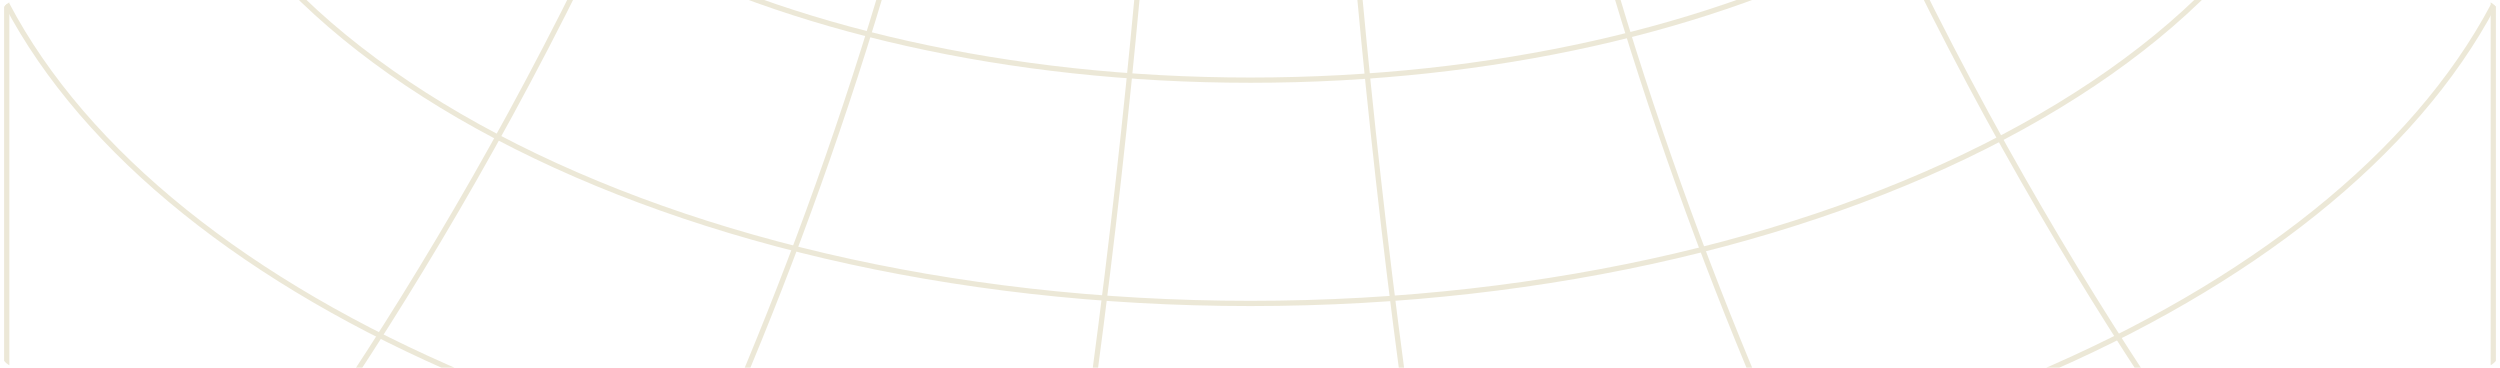
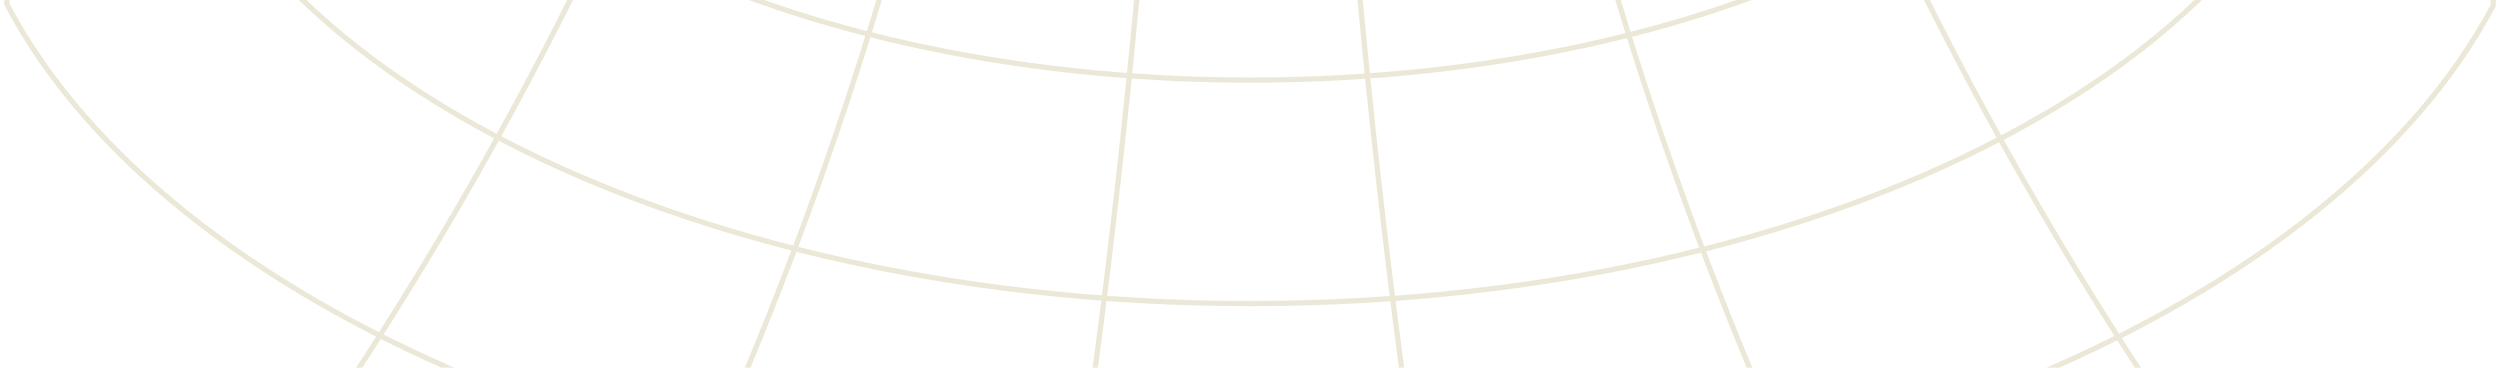
- <svg xmlns="http://www.w3.org/2000/svg" width="952" height="140" viewBox="0 0 952 140">
+ <svg xmlns="http://www.w3.org/2000/svg" id="Layer_1" version="1.1" viewBox="0 0 952 140">
  <defs>
    <style>
-       .cls-1, .cls-2, .cls-5 {
+       .st0, .st1 {
        fill: none;
      }

-       .cls-1, .cls-5 {
+       .st2 {
+         clip-path: url(#clippath-1);
+       }
+ 
+       .st3 {
+         clip-path: url(#clippath);
+       }
+ 
+       .st1 {
        stroke: #ece8d7;
+         stroke-miterlimit: 10;
        stroke-width: 2px;
      }
- 
-       .cls-3 {
-         clip-path: url(#clip-path);
-       }
- 
-       .cls-4 {
-         clip-path: url(#clip-path-2);
-       }
- 
-       .cls-5 {
-         stroke-miterlimit: 10;
-       }
    </style>
-     <clipPath id="clip-path">
-       <rect id="Rectangle_6" data-name="Rectangle 6" class="cls-1" width="952" height="140" rx="7" transform="translate(928 40)" />
+     <clipPath id="clippath">
+       <rect class="st0" width="952" height="140" />
    </clipPath>
-     <clipPath id="clip-path-2">
-       <rect id="Rectangle_7" data-name="Rectangle 7" class="cls-2" width="952" height="1241.718" />
+     <clipPath id="clippath-1">
+       <rect class="st0" y="-300" width="952" height="1241.7" />
    </clipPath>
  </defs>
-   <g id="Mask_Group_3" data-name="Mask Group 3" class="cls-3" transform="translate(-928 -40)">
-     <g id="Group_4" data-name="Group 4" transform="translate(928 -260)">
-       <g id="Group_3" data-name="Group 3" class="cls-4">
-         <path id="Path_1" data-name="Path 1" class="cls-5" d="M259.957,1s8.729,476.379-140.068,942.51" transform="translate(187.29 1.562)" />
-         <path id="Path_2" data-name="Path 2" class="cls-5" d="M1,877.082S345.093,547.983,389.506,1" transform="translate(1.562 1.562)" />
-         <path id="Path_3" data-name="Path 3" class="cls-5" d="M1,608.777S225.525,394.629,326.873,1" transform="translate(1.562 1.564)" />
-         <path id="Path_4" data-name="Path 4" class="cls-5" d="M196.6,1s-8.729,476.379,140.068,942.51" transform="translate(306.971 1.562)" />
-         <path id="Path_5" data-name="Path 5" class="cls-5" d="M568.781,608.777S344.256,394.629,242.908,1" transform="translate(379.47 1.564)" />
-         <path id="Path_6" data-name="Path 6" class="cls-5" d="M606.969,877.082S262.876,547.983,218.463,1" transform="translate(341.282 1.562)" />
-         <line id="Line_1" data-name="Line 1" class="cls-5" y1="104.958" transform="translate(2.562 552.627)" />
-         <line id="Line_2" data-name="Line 2" class="cls-5" y1="21.451" transform="translate(2.562 23.202)" />
-         <line id="Line_3" data-name="Line 3" class="cls-5" y2="21.405" transform="translate(949.437 23.076)" />
-         <line id="Line_4" data-name="Line 4" class="cls-5" y2="104.912" transform="translate(949.437 552.799)" />
-         <line id="Line_5" data-name="Line 5" class="cls-5" y1="80.322" transform="translate(2.562 66.595)" />
-         <line id="Line_6" data-name="Line 6" class="cls-5" y1="161.506" transform="translate(2.562 301.565)" />
-         <line id="Line_7" data-name="Line 7" class="cls-5" y2="79.971" transform="translate(949.437 66.412)" />
-         <line id="Line_8" data-name="Line 8" class="cls-5" y2="161.157" transform="translate(949.437 302.097)" />
-         <path id="Path_7" data-name="Path 7" class="cls-5" d="M1,328.652V709.461a16.275,16.275,0,0,0,16.275,16.275H931.6a16.275,16.275,0,0,0,16.275-16.275V328.752C810.857,376.857,648.565,404.7,474.579,404.7,300.475,404.7,138.078,376.819,1,328.652Z" transform="translate(1.562 513.419)" />
-         <path id="Path_8" data-name="Path 8" class="cls-5" d="M400.636,21.514V17.276a16.216,16.216,0,0,0-5.147-11.853c-4.107-1.5-8.26-2.962-12.416-4.422H351.3Q376.744,10.709,400.636,21.514Z" transform="translate(548.802 1.564)" />
-         <path id="Path_9" data-name="Path 9" class="cls-5" d="M474.579,350.168c-179.843,0-344.808-35.092-473.579-93.52v96.177c134.659,50.027,297.768,79.333,473.579,79.333,175.685,0,338.689-29.263,473.294-79.226V256.776C819.143,315.128,654.291,350.168,474.579,350.168Z" transform="translate(1.562 400.935)" />
-         <path id="Path_10" data-name="Path 10" class="cls-5" d="M1,17.275v4.366Q24.982,10.761,50.62,1H18.851c-4.322,1.519-8.637,3.044-12.9,4.6A16.216,16.216,0,0,0,1,17.275Z" transform="translate(1.562 1.562)" />
-         <path id="Path_11" data-name="Path 11" class="cls-5" d="M1,65.033C39.571,40.338,85.176,18.719,136.264,1H84.935A679.8,679.8,0,0,0,1,43.09Z" transform="translate(1.562 1.564)" />
-         <path id="Path_12" data-name="Path 12" class="cls-5" d="M452.854,42.918A680.9,680.9,0,0,0,369.2,1H317.875c50.96,17.674,96.467,39.232,134.979,63.85Z" transform="translate(496.584 1.562)" />
-         <path id="Path_13" data-name="Path 13" class="cls-5" d="M474.579,297.906C283.285,297.906,112.627,252.2,1,180.732v89.554C119.971,341.1,288.146,385.257,474.579,385.257c186.285,0,354.339-44.088,473.294-114.8V180.917C836.241,252.276,665.708,297.906,474.579,297.906Z" transform="translate(1.562 282.339)" />
-         <path id="Path_14" data-name="Path 14" class="cls-5" d="M474.579,497.5c223.946,0,413.014-83.107,473.294-196.964V144.821C916.963,86.439,852.2,36.151,766.213,1H726.7c99.585,42.028,163.86,108.337,163.86,182.961,0,127.041-186.241,230.026-415.978,230.026S58.6,311,58.6,183.961C58.6,109.337,122.876,43.028,222.461,1H182.944C96.7,36.258,31.8,86.747,1,145.354V300C60.971,414.131,250.281,497.5,474.579,497.5Z" transform="translate(1.562 1.562)" />
-         <path id="Path_15" data-name="Path 15" class="cls-5" d="M54.852,151.316c0,98.112,150.252,177.645,335.6,177.645s335.6-79.533,335.6-177.645c0-63.3-62.548-118.853-156.7-150.316h-357.8C117.4,32.464,54.852,88.02,54.852,151.316Z" transform="translate(85.69 1.562)" />
-         <path id="Path_16" data-name="Path 16" class="cls-5" d="M456.745,1c78.05,21.95,131.064,64.885,131.064,114.256,0,71.7-111.8,129.819-249.72,129.819S88.37,186.952,88.37,115.256c0-49.087,52.407-91.809,129.719-113.874" transform="translate(138.051 1.562)" />
+   <g class="st3">
+     <g id="Mask_Group_3">
+       <g id="Group_4">
+         <g class="st2">
+           <g id="Group_3">
+             <path id="Path_1" class="st1" d="M447.2-297.4s8.7,476.4-140.1,942.5" />
+             <path id="Path_2" class="st1" d="M2.6,578.6S346.7,249.5,391.1-297.4" />
+             <path id="Path_3" class="st1" d="M2.6,310.3S227.1,96.2,328.4-297.4" />
+             <path id="Path_4" class="st1" d="M503.6-297.4s-8.7,476.4,140.1,942.5" />
+             <path id="Path_5" class="st1" d="M948.3,310.3s-224.5-214.1-325.9-607.8" />
+             <path id="Path_6" class="st1" d="M948.3,578.6s-344.1-329.1-388.5-876.1" />
+             <line id="Line_1" class="st1" x1="2.6" y1="357.6" x2="2.6" y2="252.6" />
+             <line id="Line_2" class="st1" x1="2.6" y1="-255.3" x2="2.6" y2="-276.8" />
+             <line id="Line_3" class="st1" x1="949.4" y1="-276.9" x2="949.4" y2="-255.5" />
+             <line id="Line_4" class="st1" x1="949.4" y1="252.8" x2="949.4" y2="357.7" />
+             <line id="Line_5" class="st1" x1="2.6" y1="-153.1" x2="2.6" y2="-233.4" />
+             <line id="Line_7" class="st1" x1="949.4" y1="-233.6" x2="949.4" y2="-153.6" />
+             <path id="Path_7" class="st1" d="M2.6,542.1v380.8c0,9,7.3,16.3,16.3,16.3h914.3c9,0,16.3-7.3,16.3-16.3h0v-380.7c-137,48.1-299.3,75.9-473.3,75.9s-336.5-27.9-473.6-76Z" />
+             <path id="Path_8" class="st1" d="M949.4-276.9v-4.2c0-4.5-1.9-8.8-5.1-11.9-4.1-1.5-8.3-3-12.4-4.4h-31.8c17,6.5,33.4,13.3,49.3,20.5Z" />
+             <path id="Path_9" class="st1" d="M476.1,451.1c-179.8,0-344.8-35.1-473.6-93.5v96.2c134.7,50,297.8,79.3,473.6,79.3s338.7-29.3,473.3-79.2v-96.2c-128.7,58.4-293.6,93.4-473.3,93.4Z" />
+             <path id="Path_10" class="st1" d="M2.6-281.2v4.4c16-7.3,32.5-14.1,49.6-20.6h-31.8c-4.3,1.5-8.6,3-12.9,4.6-3.2,3.1-5,7.3-5,11.7Z" />
+             <path id="Path_11" class="st1" d="M2.6-233.4c38.6-24.7,84.2-46.3,135.3-64h-51.3c-28.9,12.1-57,26.1-83.9,42.1v21.9Z" />
+             <path id="Path_12" class="st1" d="M949.4-255.5c-26.9-15.9-54.8-29.9-83.7-41.9h-51.3c51,17.7,96.5,39.2,135,63.8v-21.9Z" />
+             <path id="Path_13" class="st1" d="M476.1,280.2c-191.3,0-362-45.7-473.6-117.2v89.6c119,70.8,287.1,115,473.6,115s354.3-44.1,473.3-114.8v-89.5c-111.6,71.4-282.2,117-473.3,117Z" />
+             <path id="Path_14" class="st1" d="M476.1,199.1c223.9,0,413-83.1,473.3-197v-155.7c-30.9-58.4-95.7-108.7-181.7-143.8h-39.5c99.6,42,163.9,108.3,163.9,183,0,127-186.2,230-416,230S60.2,12.6,60.2-114.5s64.3-140.9,163.9-183h-39.5C98.3-262.2,33.4-211.7,2.6-153.1V1.6c60,114.1,249.3,197.5,473.6,197.5Z" />
+             <path id="Path_15" class="st1" d="M140.5-147.1c0,98.1,150.3,177.6,335.6,177.6s335.6-79.5,335.6-177.6-62.5-118.9-156.7-150.3h-357.8c-94.2,31.5-156.7,87-156.7,150.3Z" />
+             <path id="Path_16" class="st1" d="M594.8-297.4c78,22,131.1,64.9,131.1,114.3,0,71.7-111.8,129.8-249.7,129.8s-249.7-58.1-249.7-129.8,52.4-91.8,129.7-113.9" />
+           </g>
+         </g>
      </g>
    </g>
  </g>
</svg>
